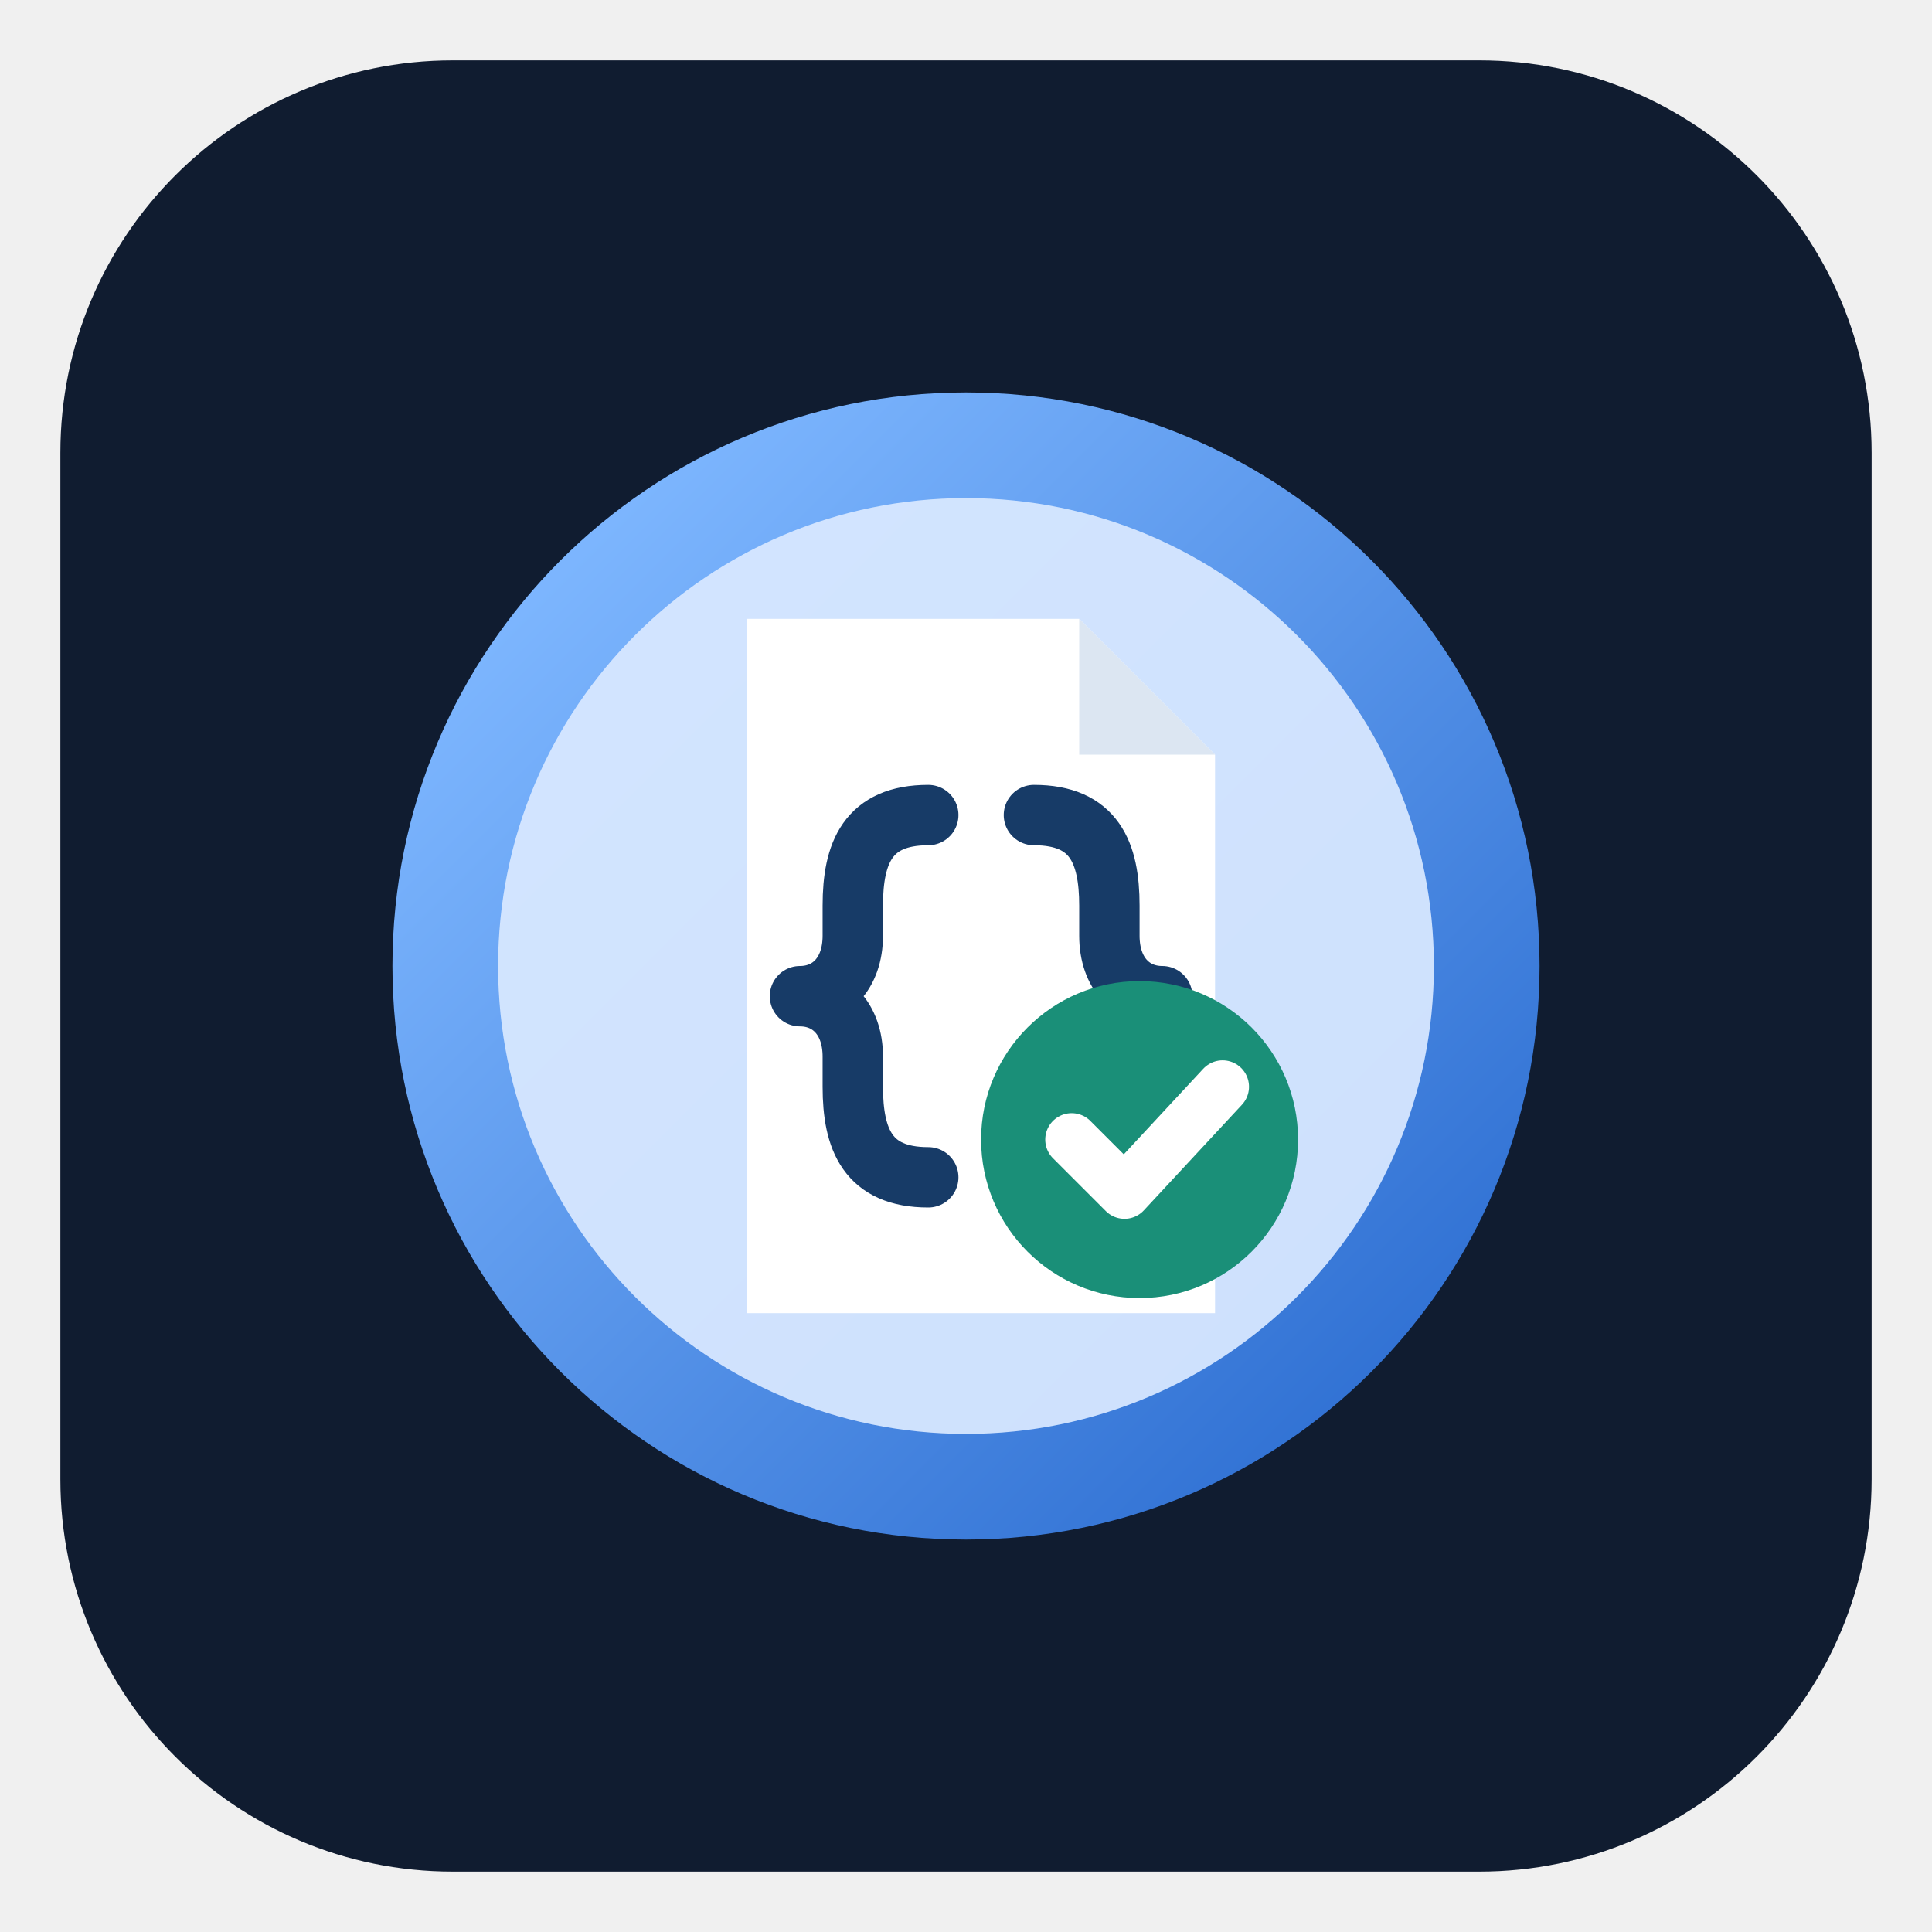
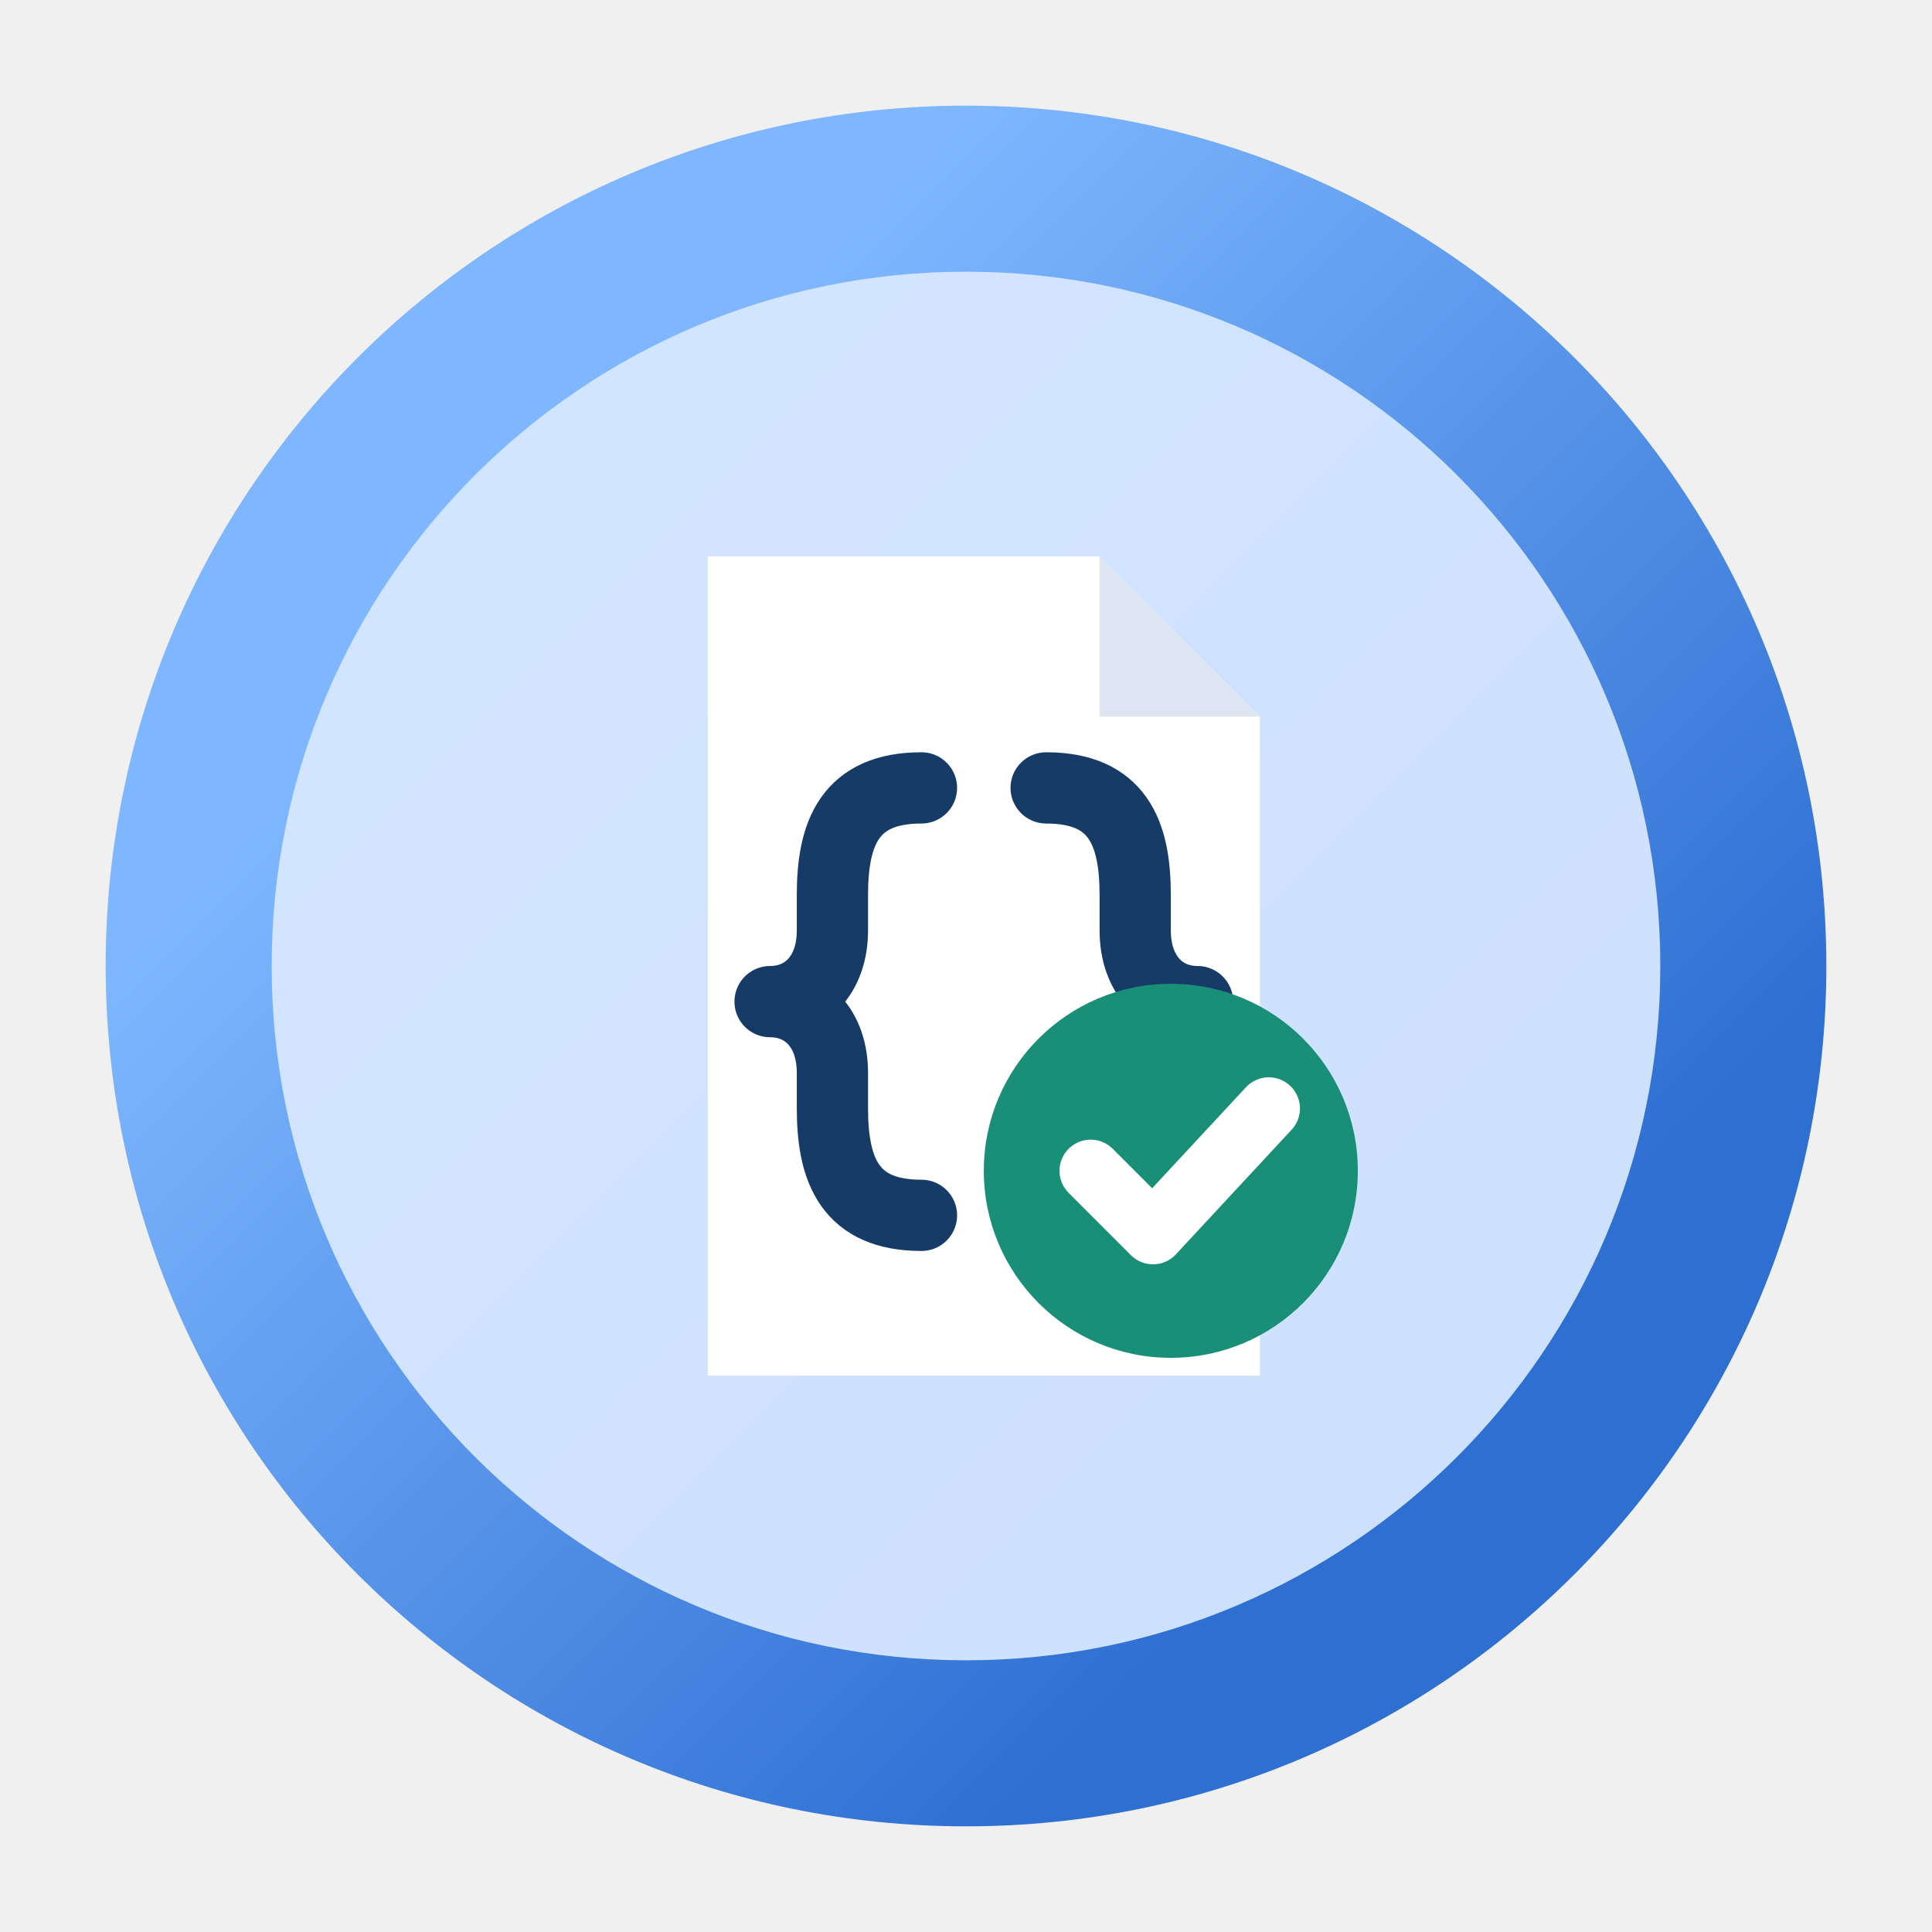
<svg xmlns="http://www.w3.org/2000/svg" width="256" height="256" viewBox="0 0 256 256" fill="none">
  <defs>
    <linearGradient id="discTrust1" x1="74" y1="70" x2="190" y2="186" gradientUnits="userSpaceOnUse">
      <stop stop-color="#7EB7FF" />
      <stop offset="1" stop-color="#2E6FD2" />
    </linearGradient>
  </defs>
-   <rect x="8" y="8" width="240" height="240" rx="52" fill="#101C30" />
-   <circle cx="128" cy="128" r="76" fill="url(#discTrust1)" />
-   <circle cx="128" cy="128" r="62" fill="#D8E8FF" opacity="0.94" />
-   <path d="M99 82H143L161 100V174H99V82Z" fill="#FFFFFF" />
-   <path d="M143 82V100H161" fill="#DCE6F2" />
-   <path d="M123 108C115 108 113 113 113 120V124C113 129 110 132 106 132C110 132 113 135 113 140V144C113 151 115 156 123 156" stroke="#173B67" stroke-width="8" stroke-linecap="round" stroke-linejoin="round" />
-   <path d="M137 108C145 108 147 113 147 120V124C147 129 150 132 154 132C150 132 147 135 147 140V144C147 151 145 156 137 156" stroke="#173B67" stroke-width="8" stroke-linecap="round" stroke-linejoin="round" />
-   <circle cx="151" cy="151" r="21" fill="#1A8F78" />
-   <path d="M142 151L149 158L162 144" stroke="#FFFFFF" stroke-width="7" stroke-linecap="round" stroke-linejoin="round" />
+   <circle cx="128" cy="128" r="114" fill="url(#discTrust1)" />
+   <circle cx="128" cy="128" r="92" fill="#D8E8FF" opacity="0.94" />
+   <g transform="translate(128 128) scale(1.18) translate(-128 -128)">
+     <path d="M99 82H143L161 100V174H99V82Z" fill="#FFFFFF" />
+     <path d="M143 82V100H161" fill="#DCE6F2" />
+     <path d="M123 108C115 108 113 113 113 120V124C113 129 110 132 106 132C110 132 113 135 113 140V144C113 151 115 156 123 156" stroke="#173B67" stroke-width="8" stroke-linecap="round" stroke-linejoin="round" />
+     <path d="M137 108C145 108 147 113 147 120V124C147 129 150 132 154 132C150 132 147 135 147 140V144C147 151 145 156 137 156" stroke="#173B67" stroke-width="8" stroke-linecap="round" stroke-linejoin="round" />
+     <circle cx="151" cy="151" r="21" fill="#1A8F78" />
+     <path d="M142 151L149 158L162 144" stroke="#FFFFFF" stroke-width="7" stroke-linecap="round" stroke-linejoin="round" />
+   </g>
</svg>
